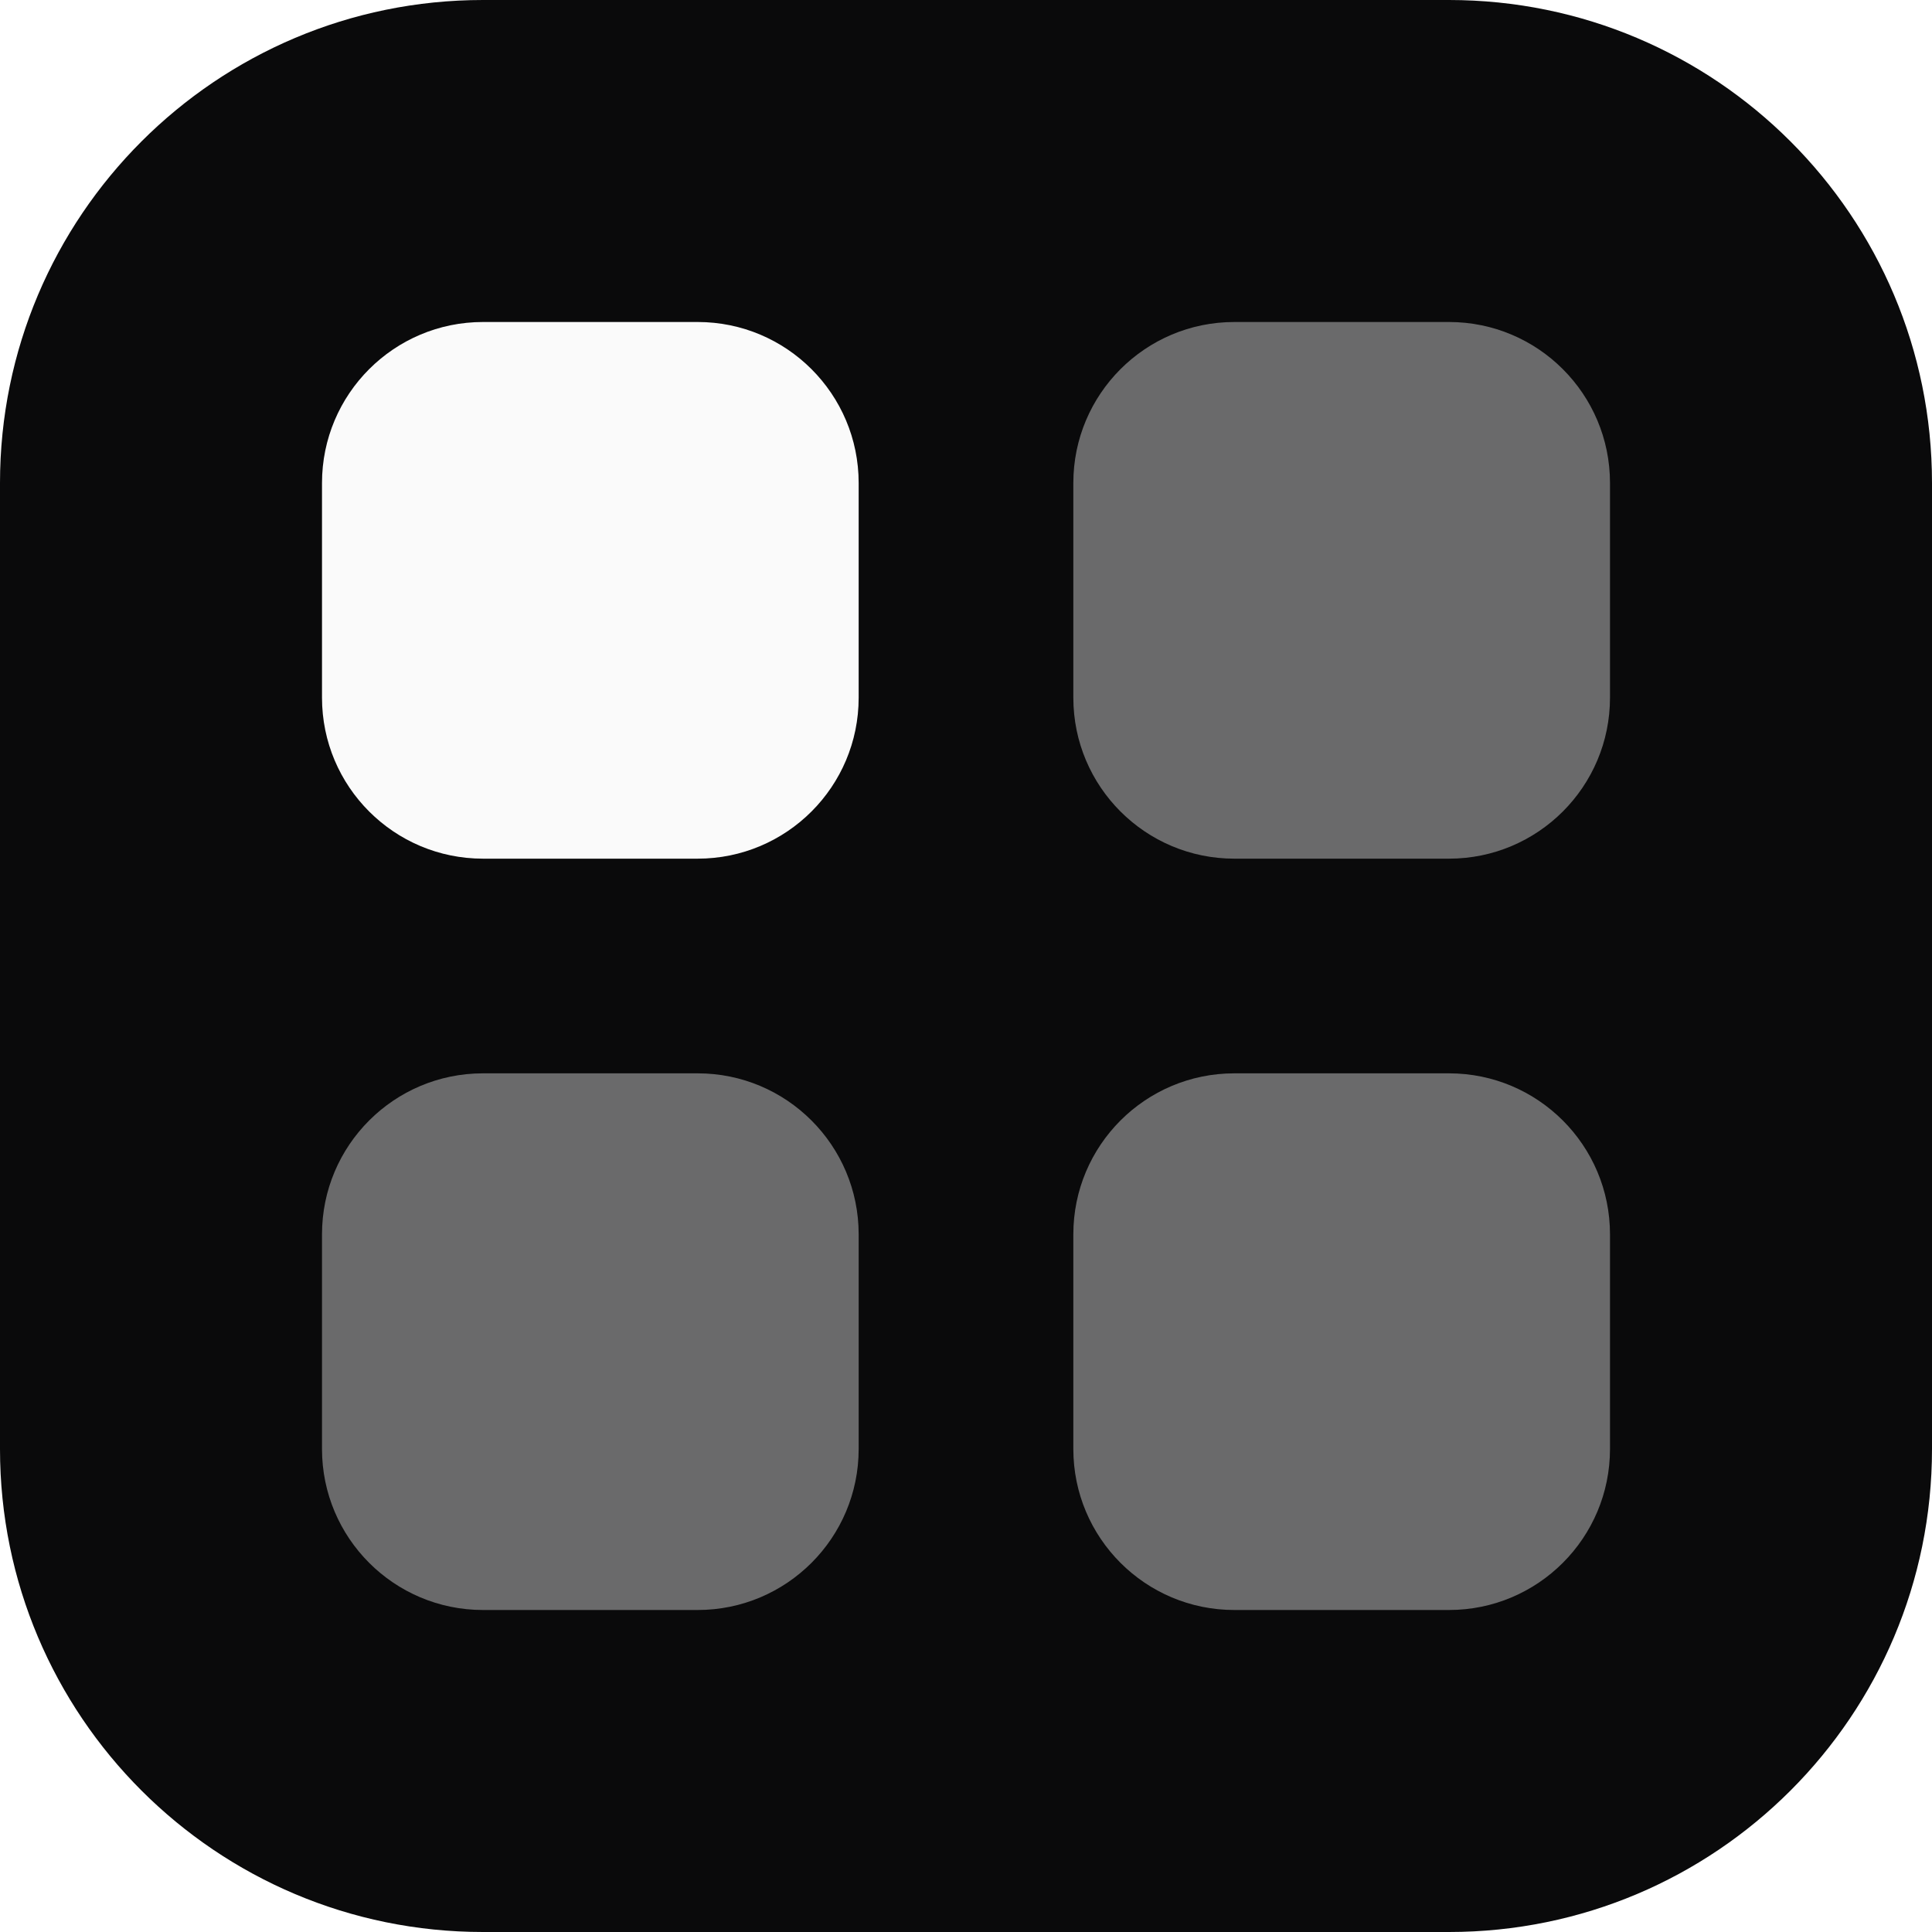
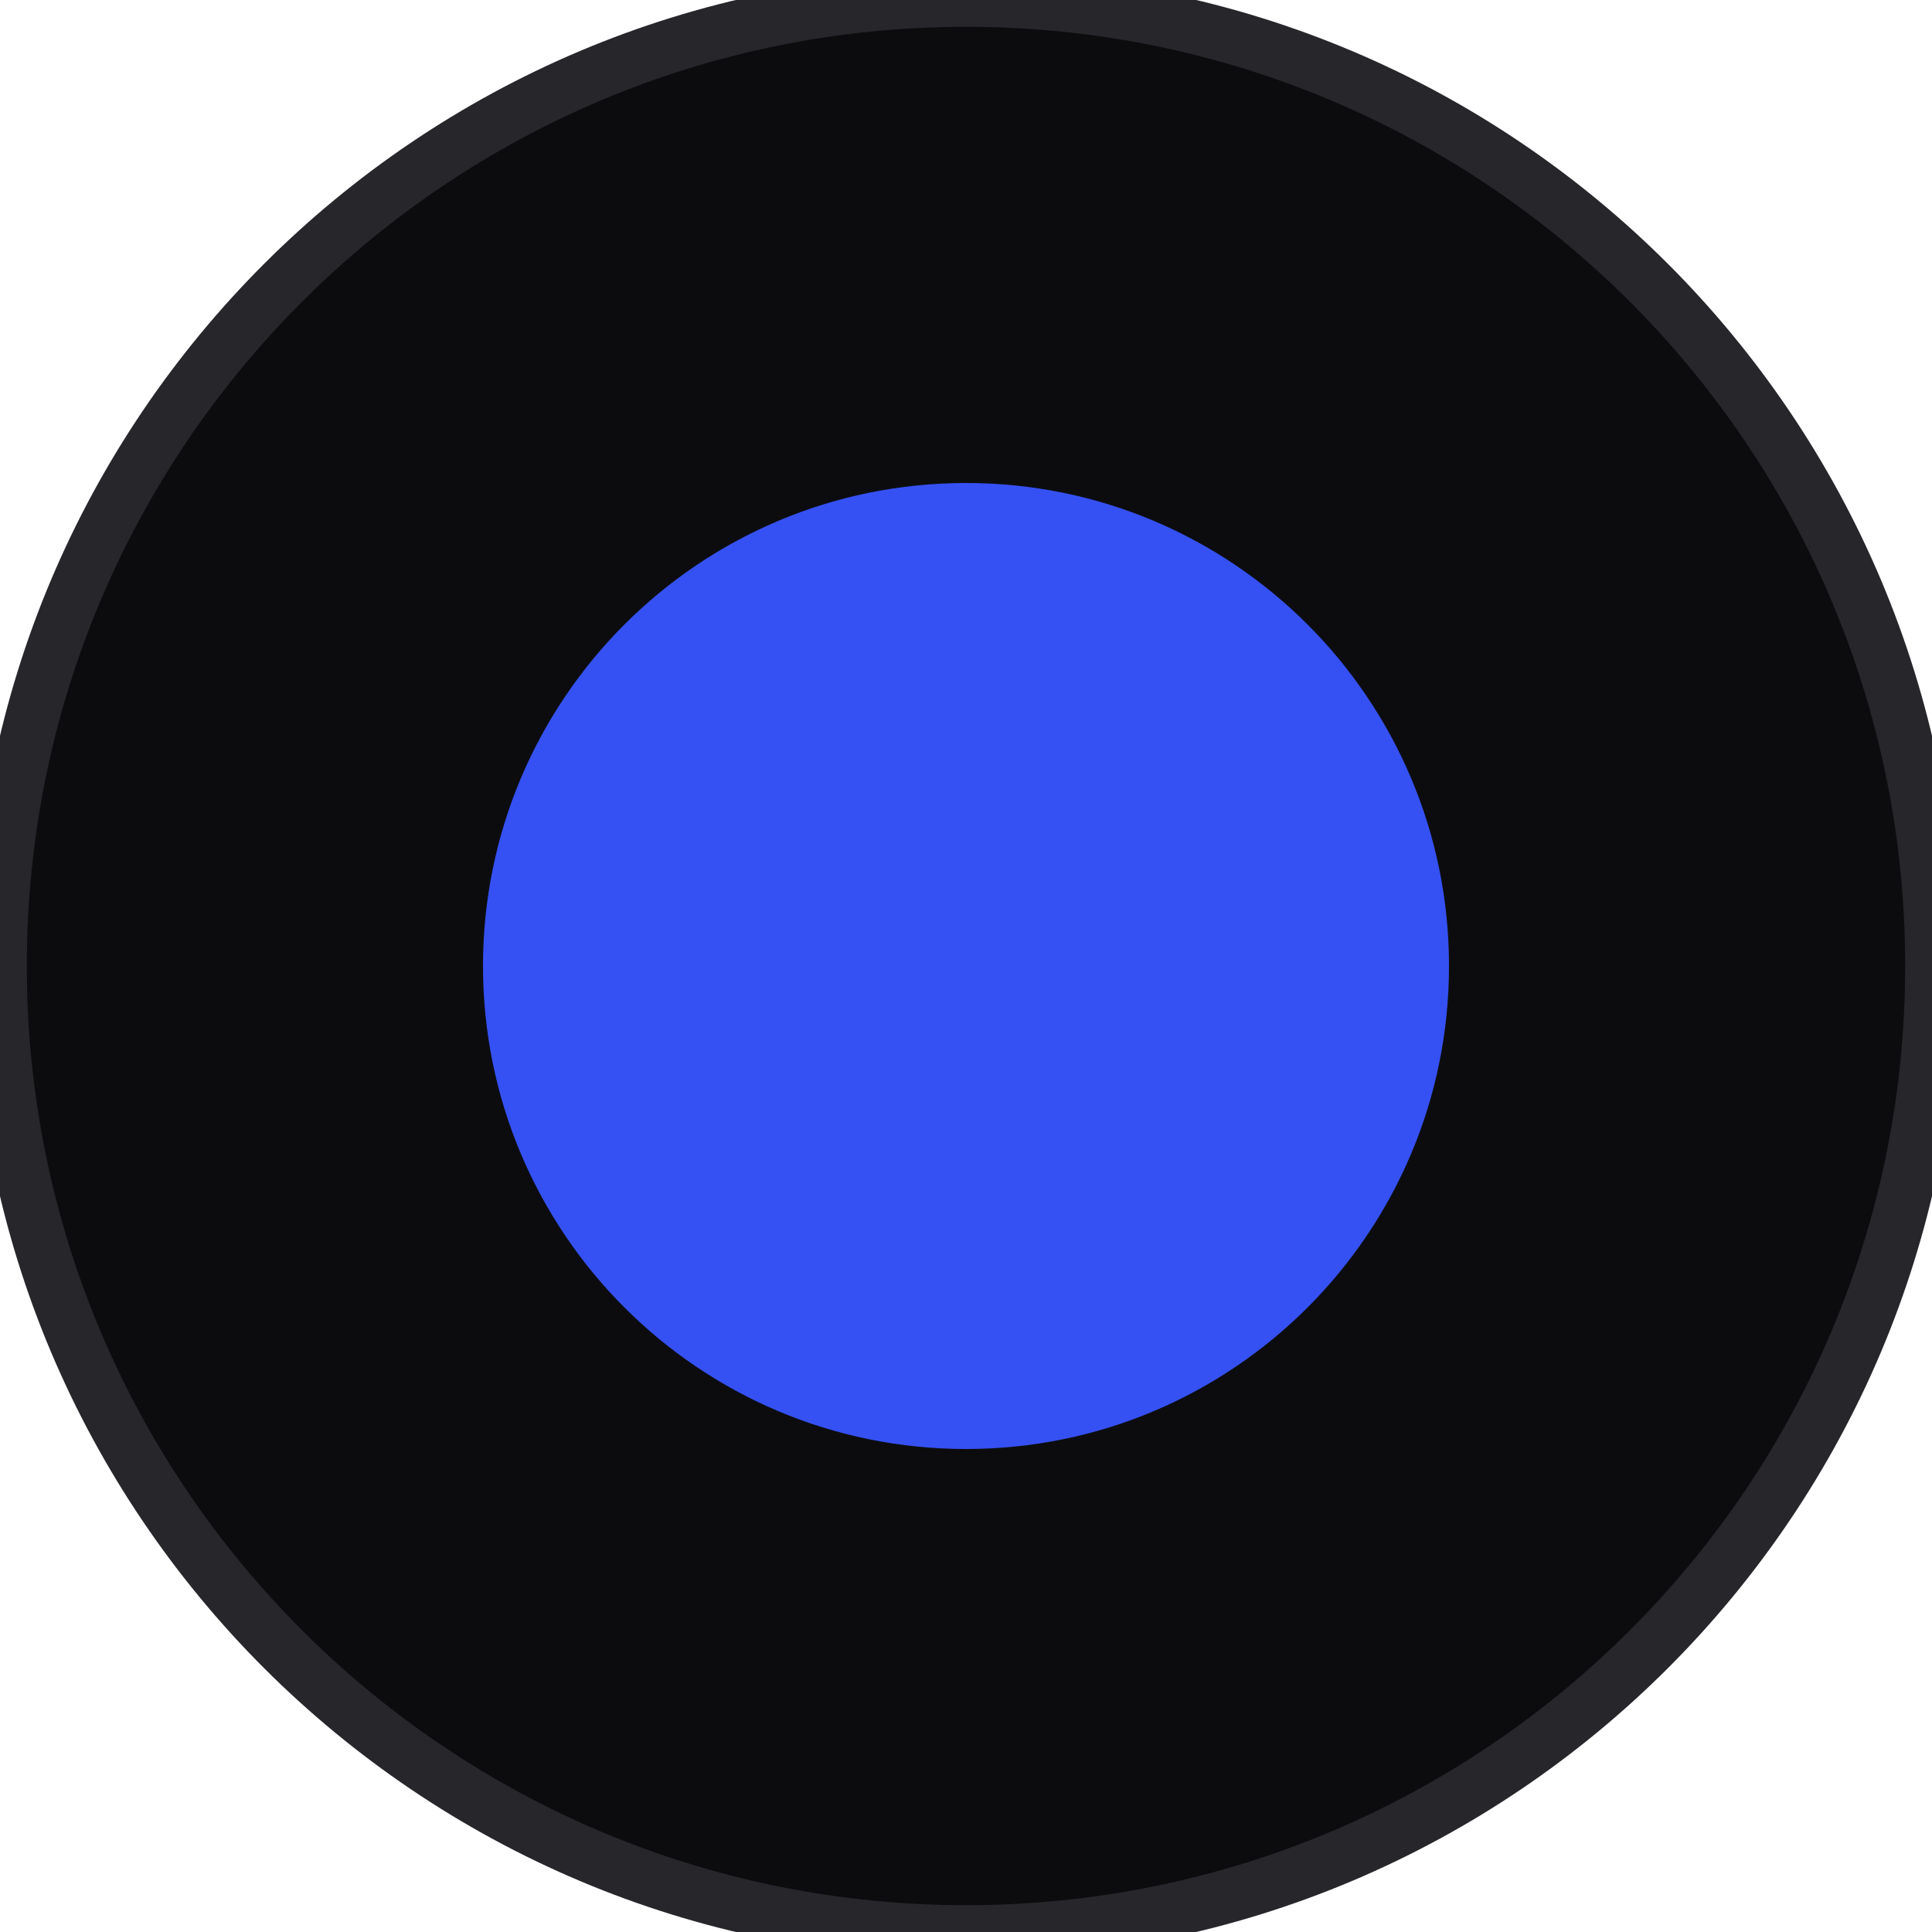
<svg xmlns="http://www.w3.org/2000/svg" viewBox="0 0 18 18">
-   <rect width="18" height="18" rx="4.5" fill="#0a0a0b" />
-   <rect x="3" y="3" width="5" height="5" rx="1.5" fill="#fafafa" />
-   <rect x="10" y="3" width="5" height="5" rx="1.5" fill="#fafafa" fill-opacity="0.4" />
-   <rect x="3" y="10" width="5" height="5" rx="1.5" fill="#fafafa" fill-opacity="0.4" />
-   <rect x="10" y="10" width="5" height="5" rx="1.5" fill="#fafafa" fill-opacity="0.4" />
+   <circle cx="9" cy="9" r="9" fill="#0c0c0f" />
+   <circle cx="9" cy="9" r="9" stroke="#26262b" stroke-width="0.5" fill="none" />
+   <circle cx="9" cy="9" r="4.5" fill="#3551f3" />
</svg>
